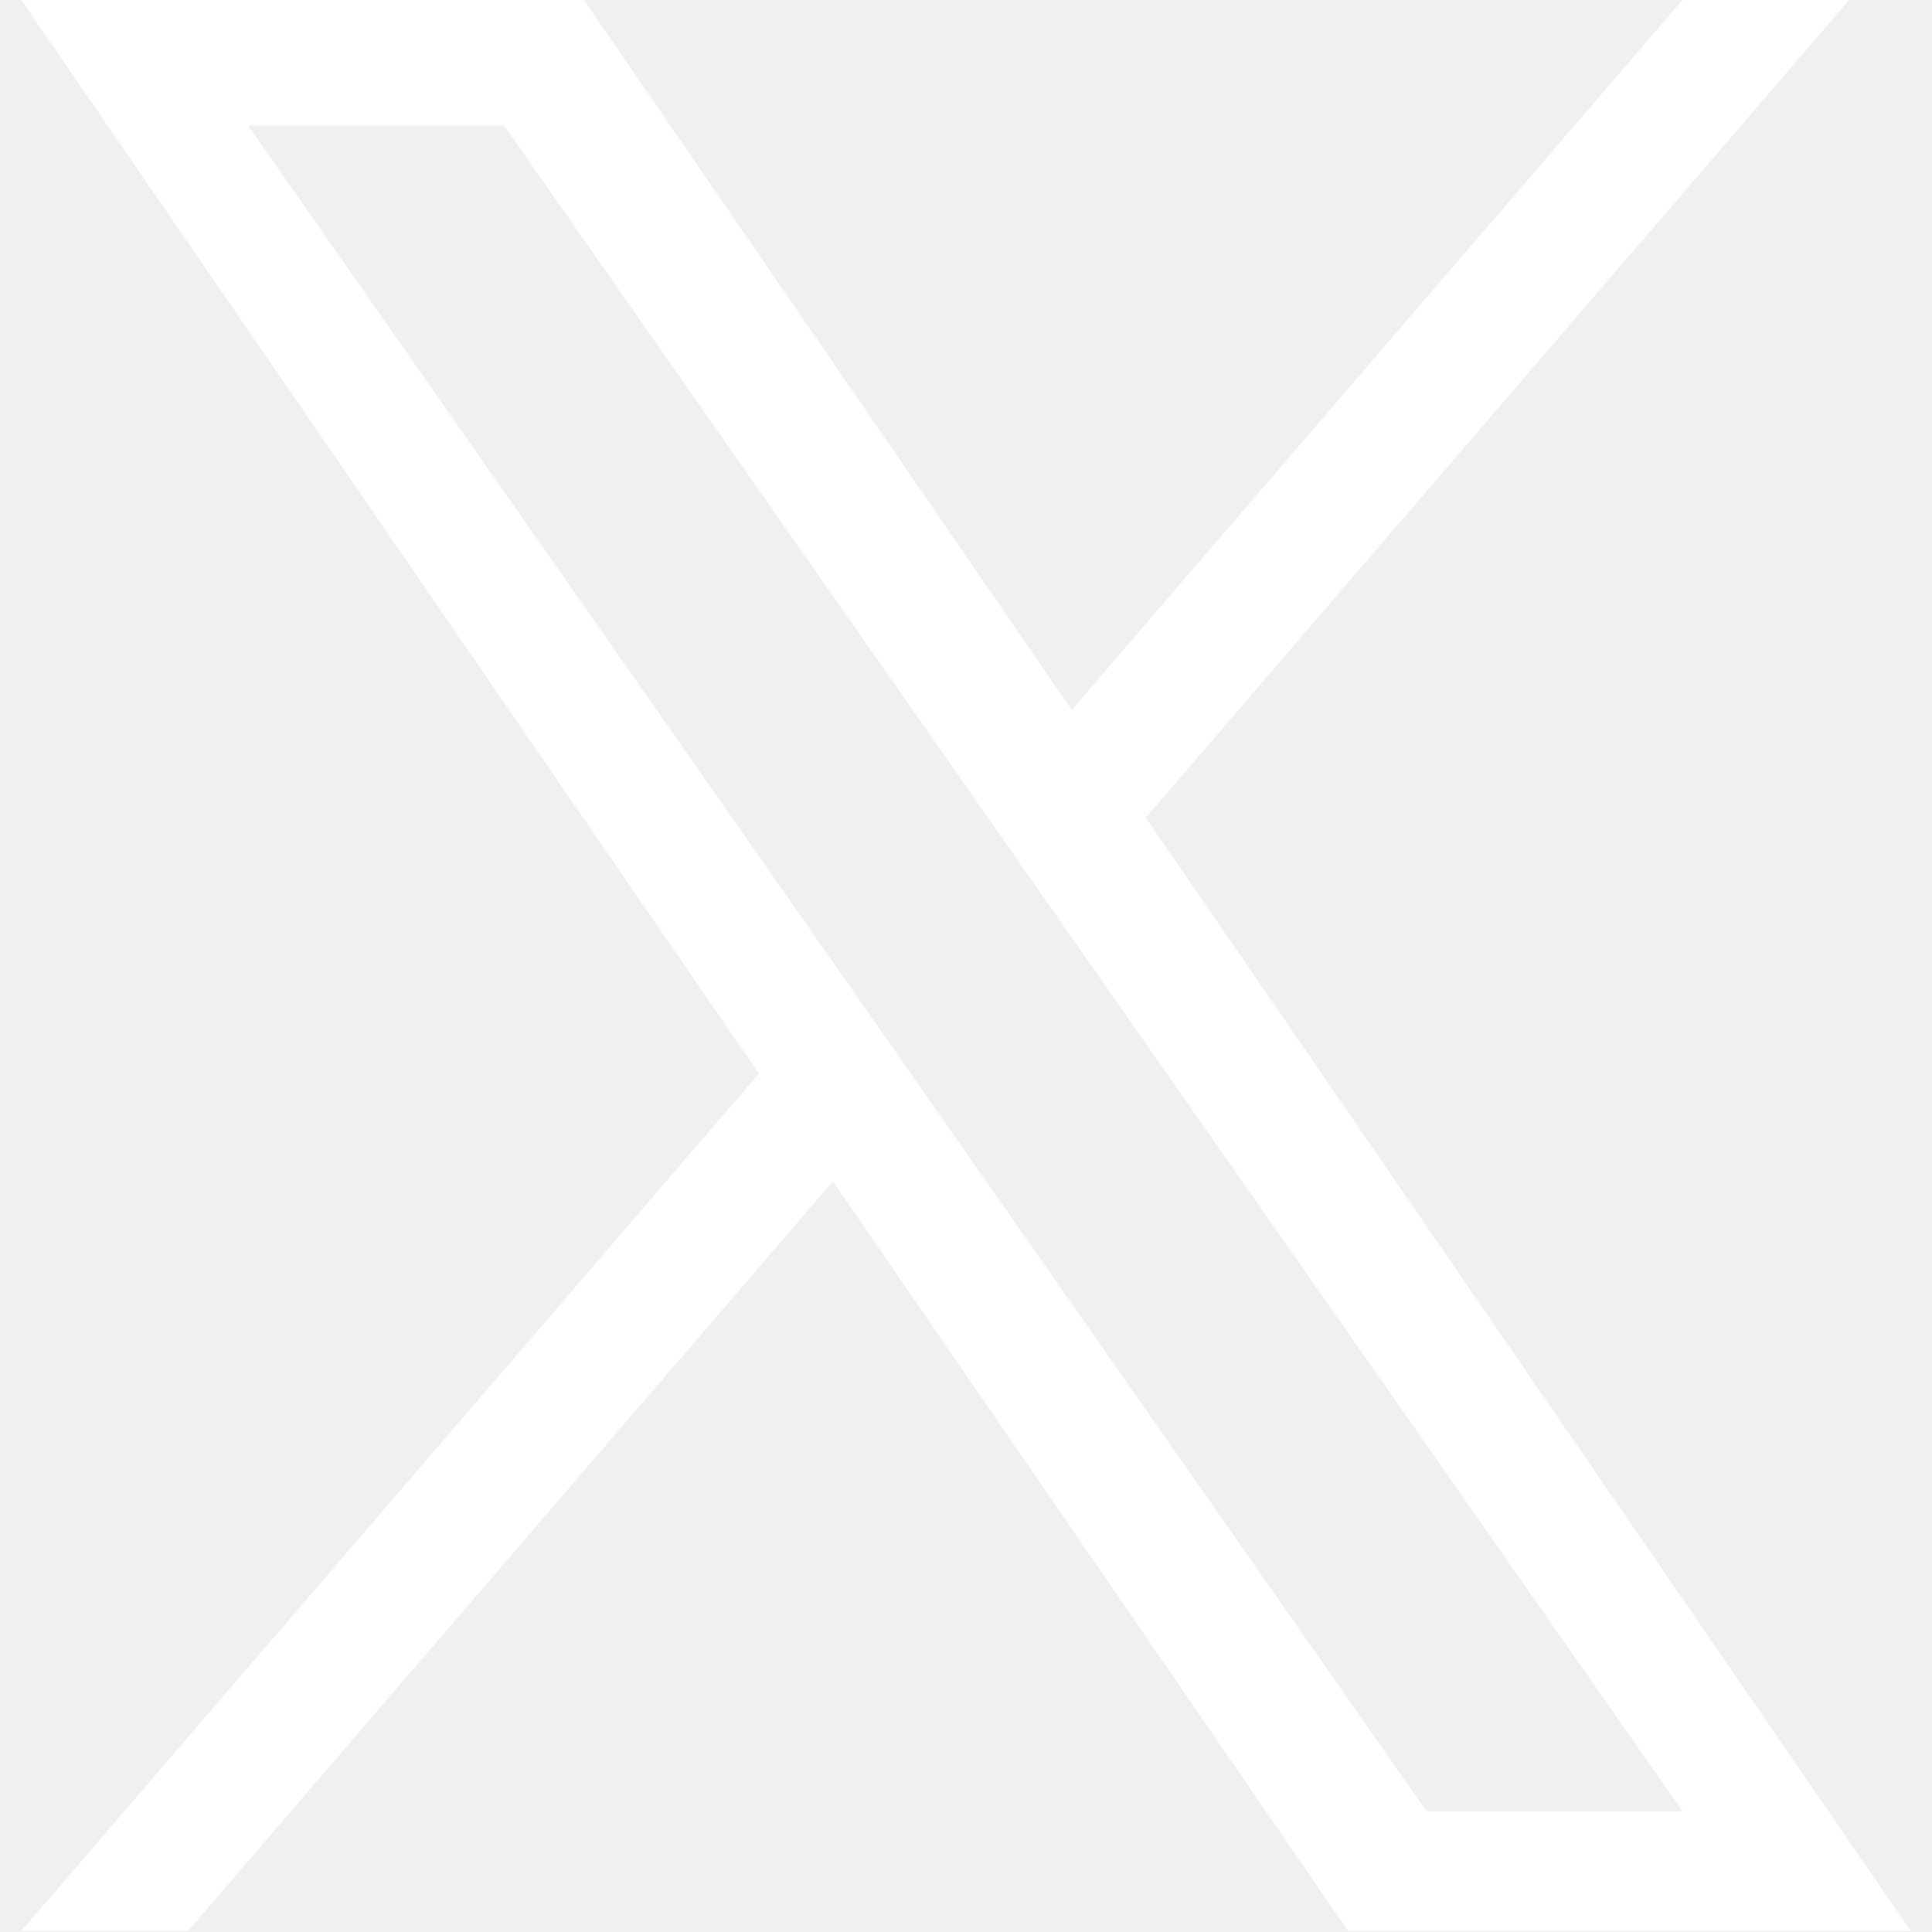
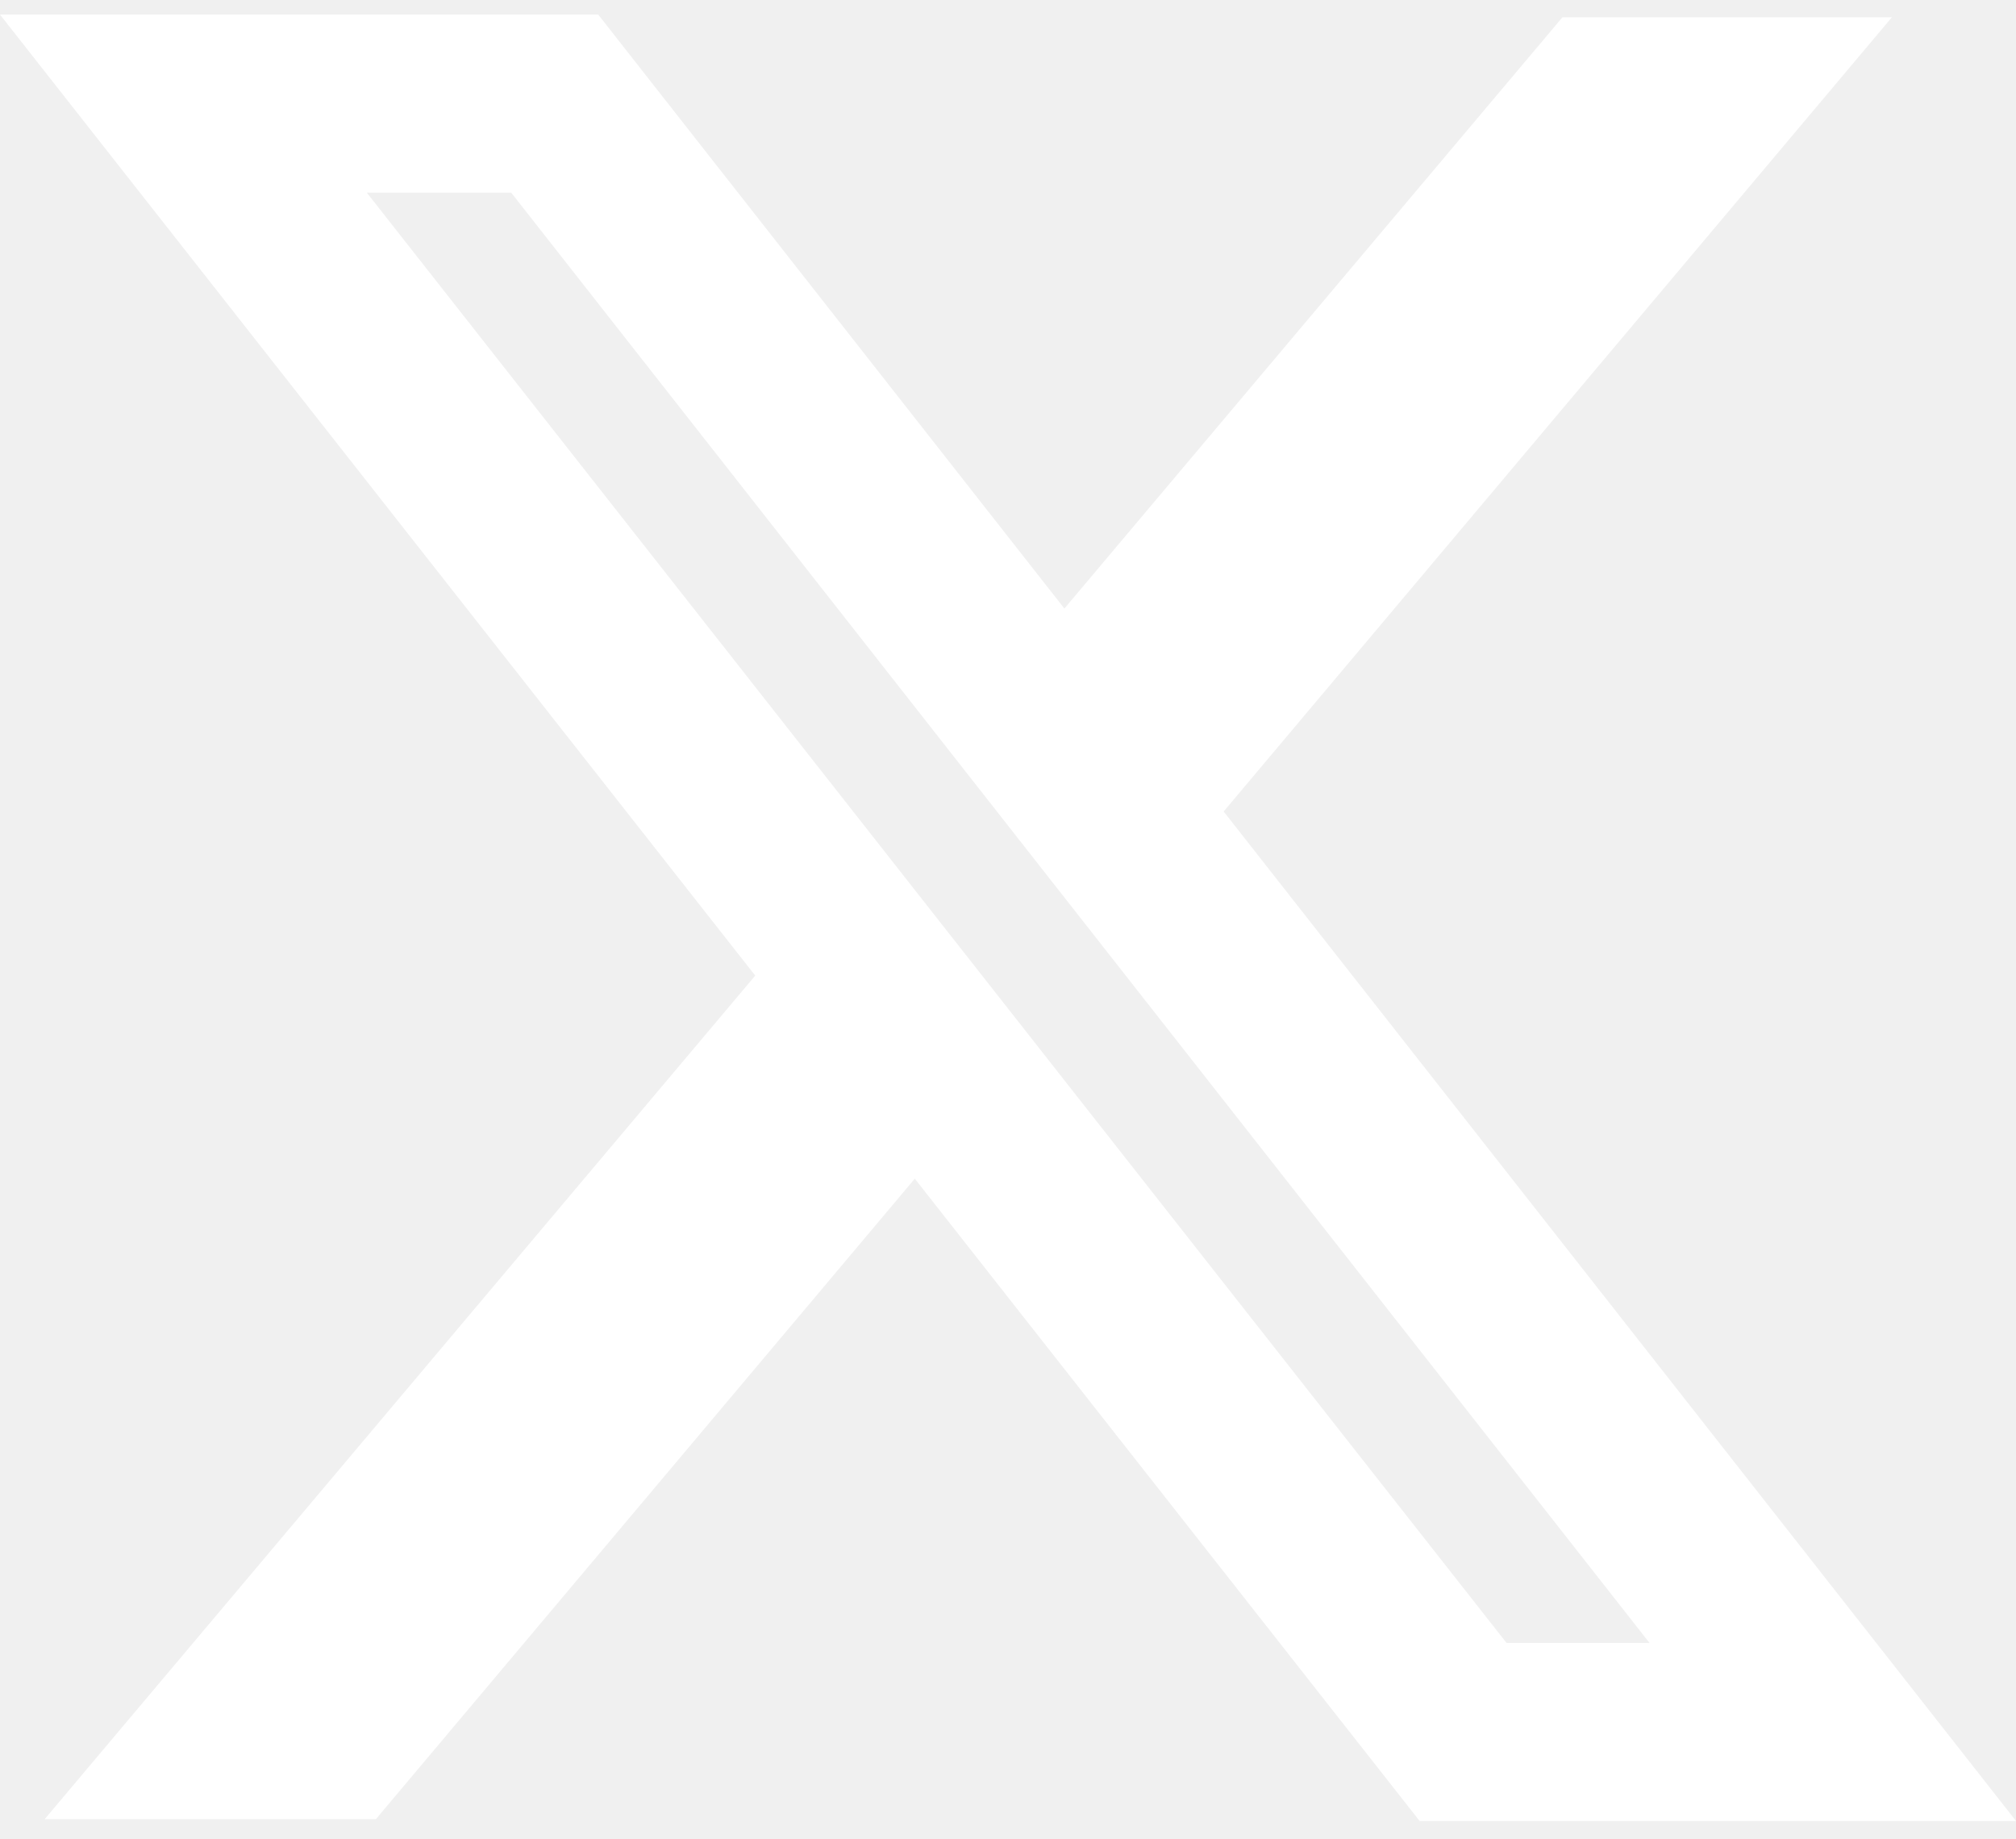
- <svg xmlns="http://www.w3.org/2000/svg" width="24" height="24" fill="none" viewBox="0 0 1200 1227">
-   <path fill="#fff" d="M714.163 519.284 1160.89 0h-105.86L667.137 450.887 357.328 0H0l468.492 681.821L0 1226.37h105.866l409.625-476.152 327.181 476.152H1200L714.137 519.284h.026ZM569.165 687.828l-47.468-67.894-377.686-540.24h162.604l304.797 435.991 47.468 67.894 396.2 566.721H892.476L569.165 687.854v-.026Z" />
+ <svg xmlns="http://www.w3.org/2000/svg" width="34" height="31" viewBox="0 0 34 31" fill="none">
+   <path fill-rule="evenodd" clip-rule="evenodd" d="M12.737 16.45L0 0.246H10.089L17.951 10.261L26.351 0.291H31.907L20.637 13.683L34 30.704H23.942L15.428 19.874L6.339 30.674H0.753L12.737 16.45ZM25.408 27.702L6.186 3.248H8.621L27.819 27.702H25.408Z" fill="white" />
</svg>
